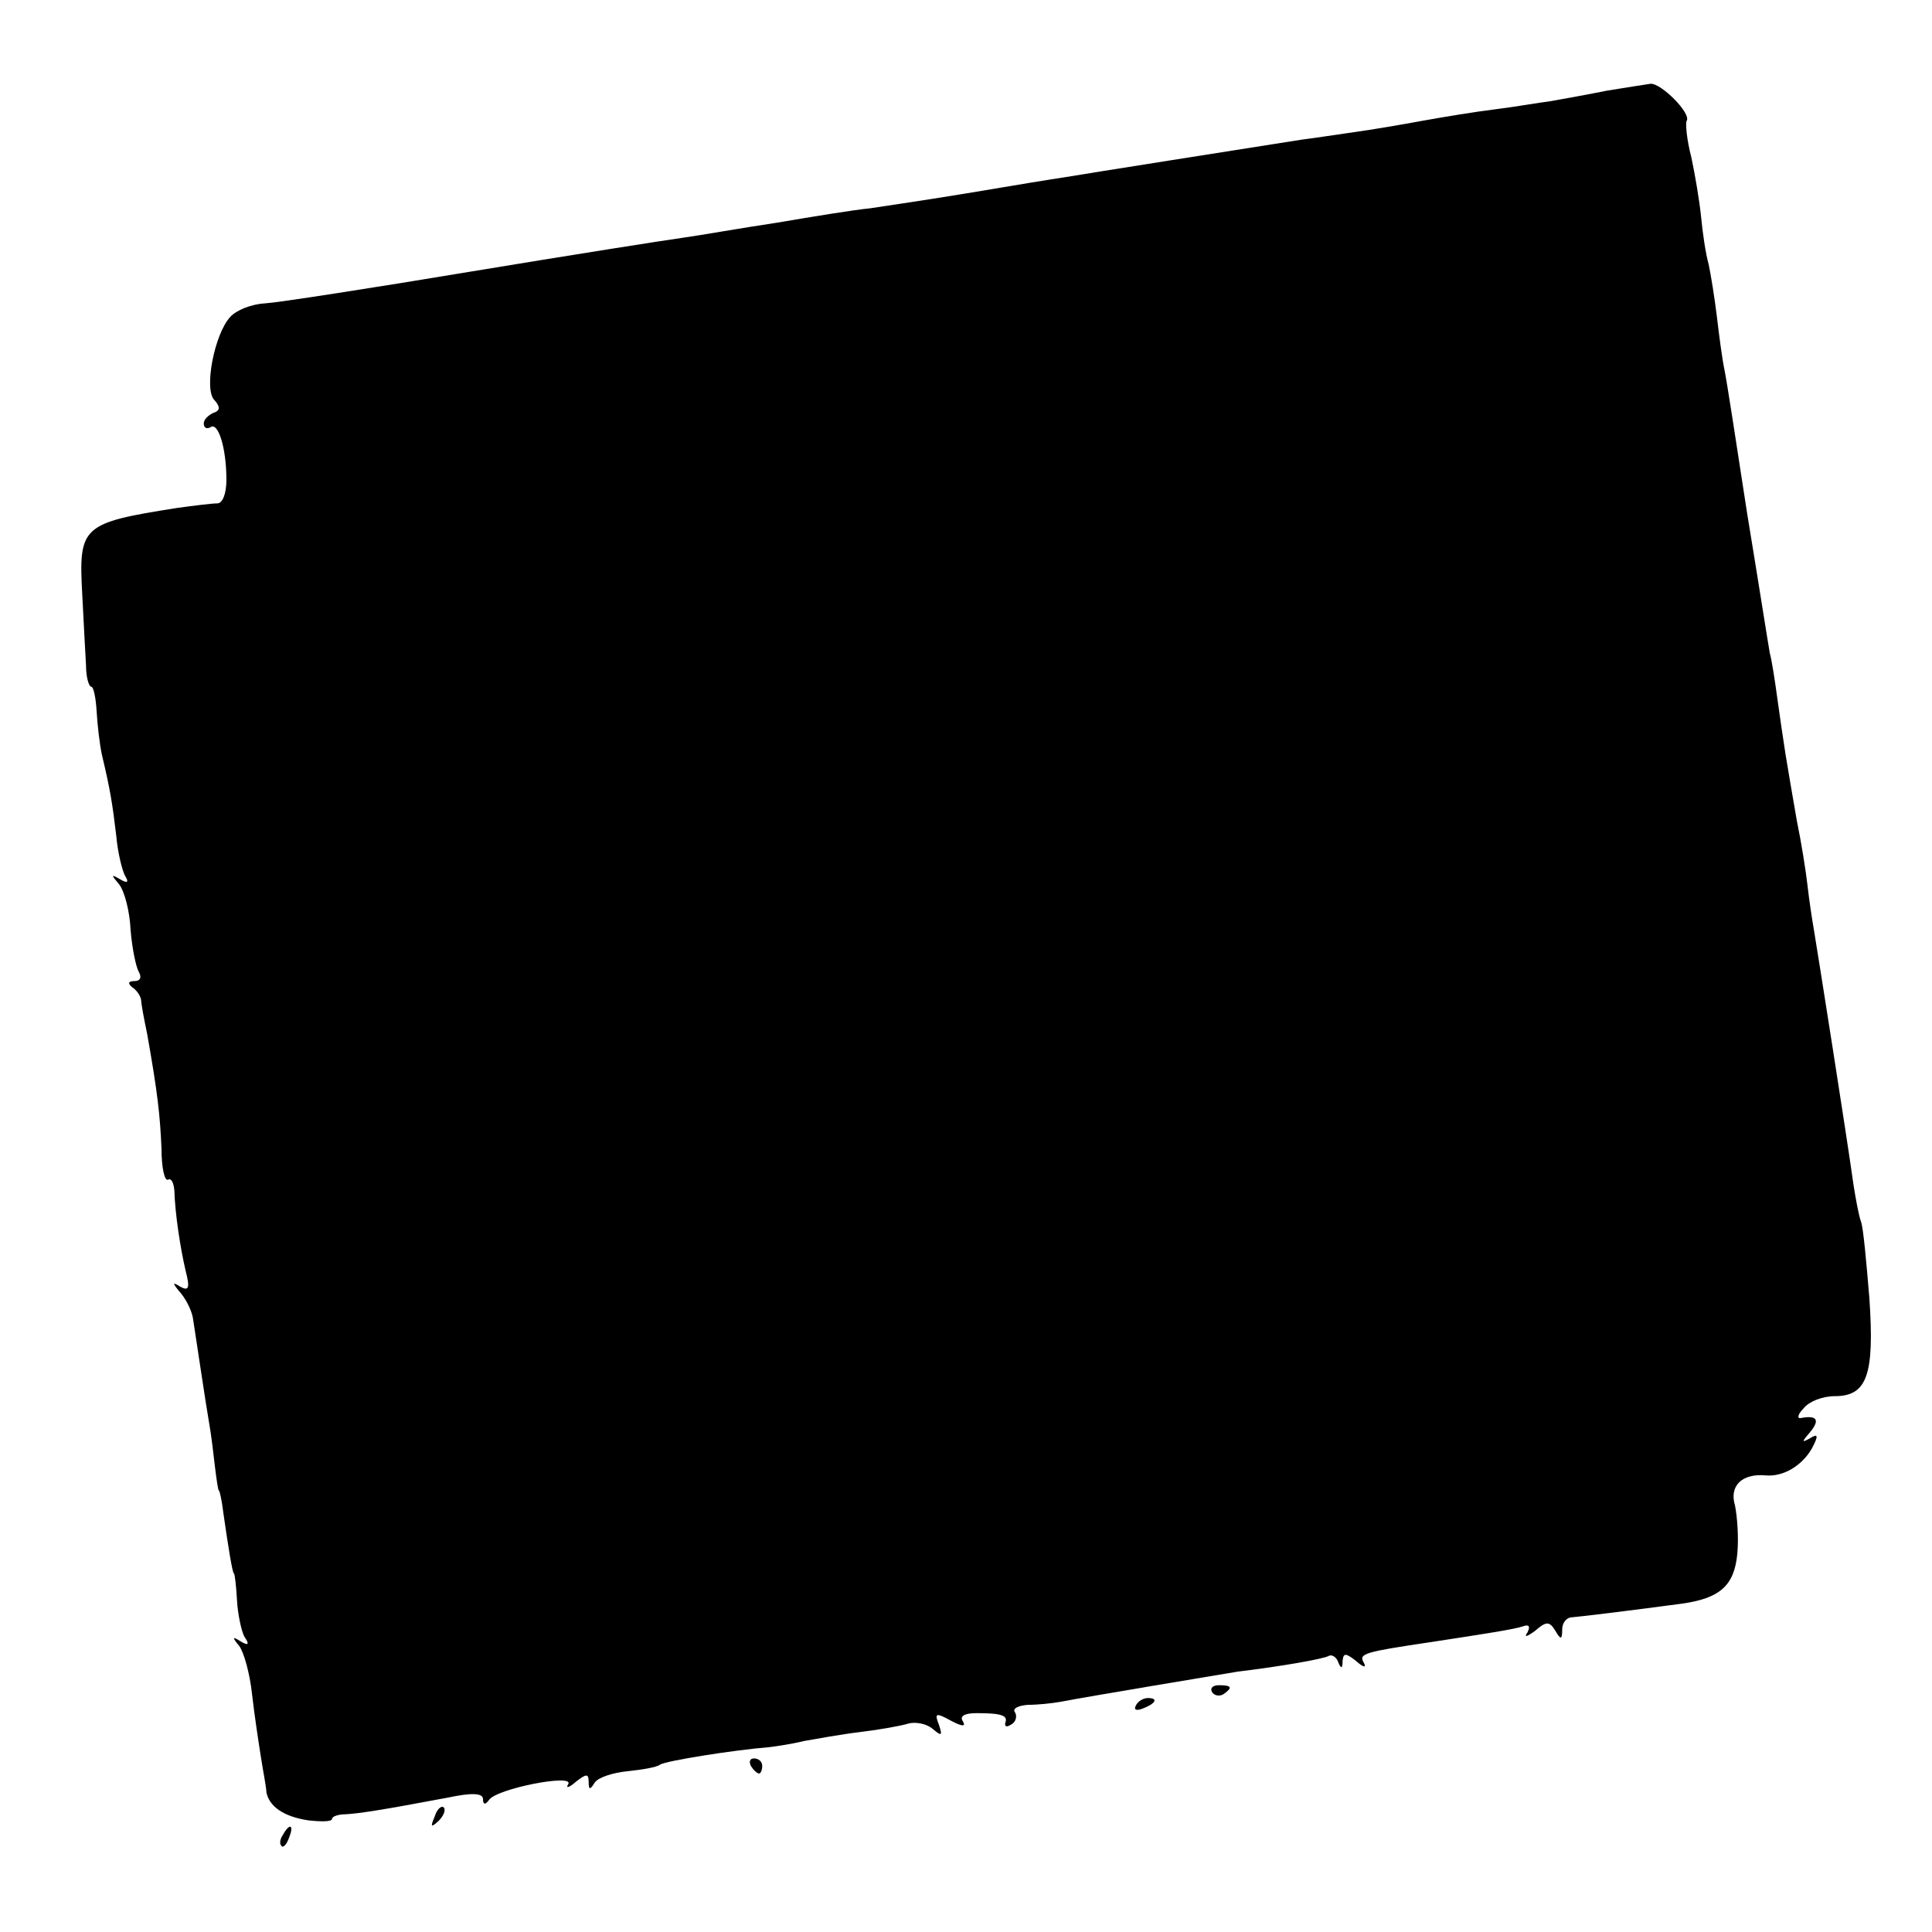
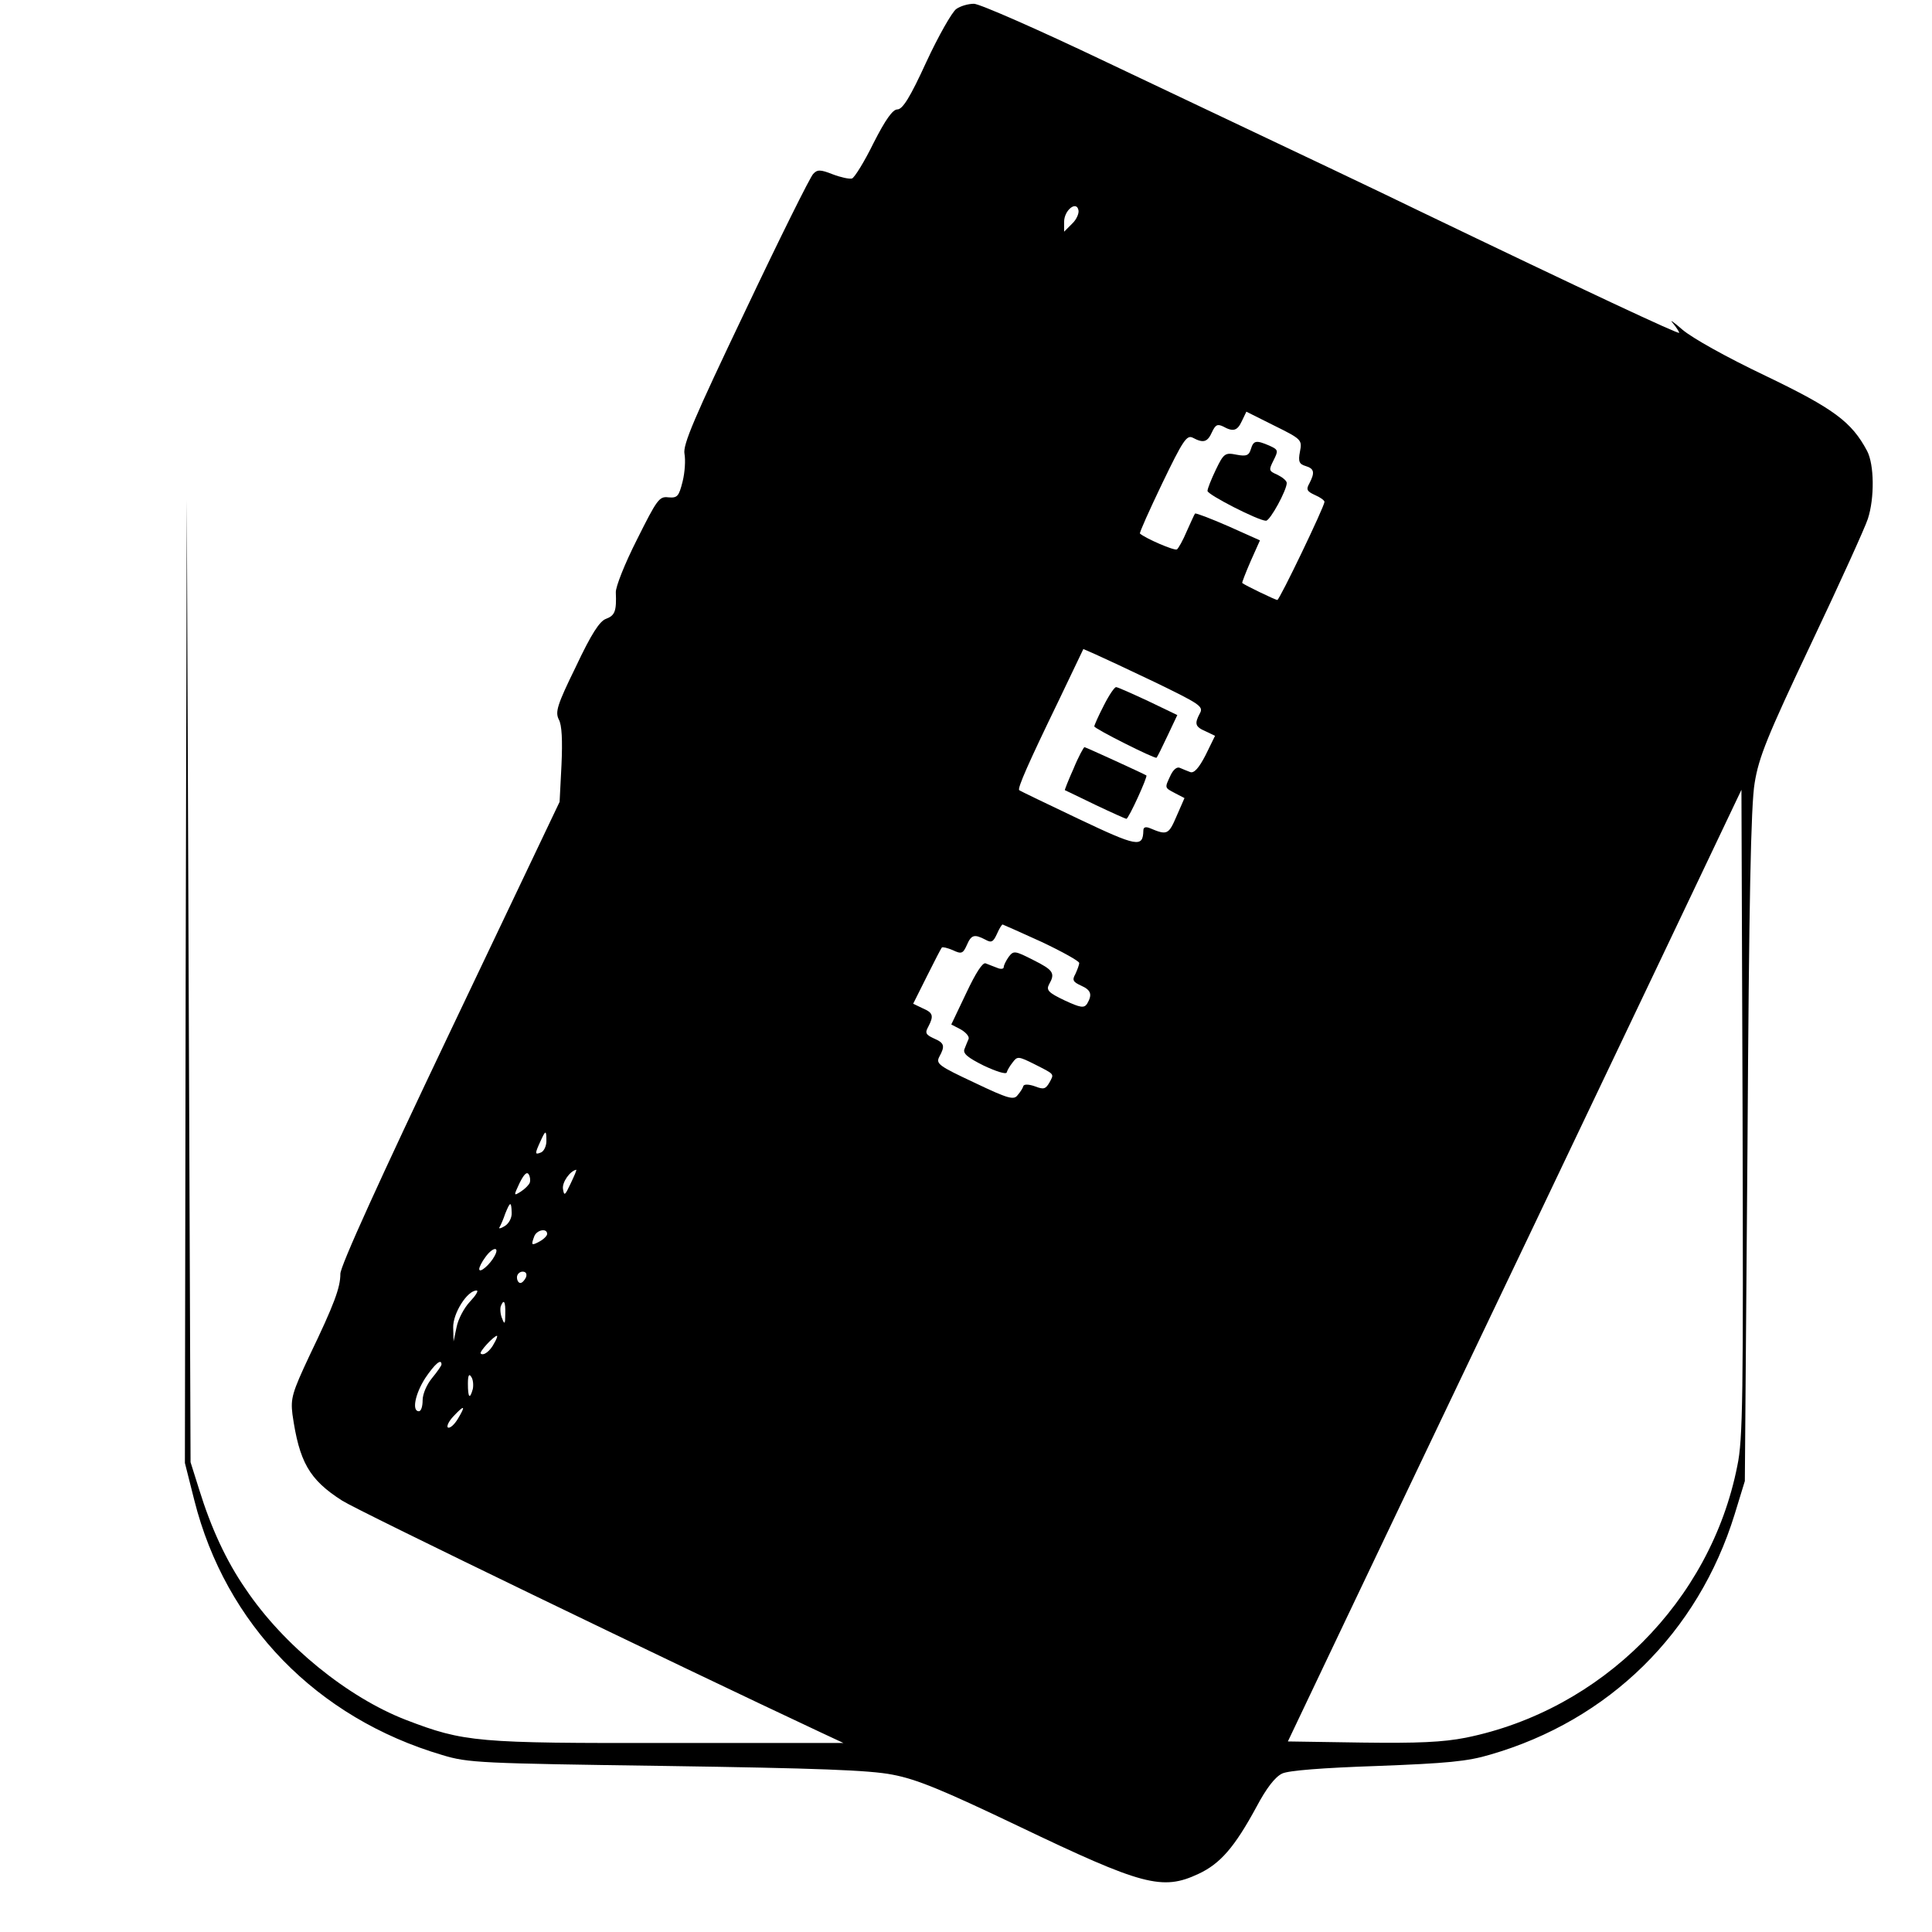
- <svg xmlns="http://www.w3.org/2000/svg" height="256pt" preserveAspectRatio="xMidYMid meet" viewBox="0 0 256 256" width="256pt">
-   <g transform="matrix(.1 0 0 -.1 0 256)">
-     <path d="m2130 2440c-25-5-58-11-75-14-16-2-50-8-75-11s-67-10-95-15c-27-5-68-12-90-15s-53-8-70-10c-70-11-292-46-315-50-14-2-69-11-122-20-54-9-115-18-135-21-21-2-76-11-123-19-47-7-103-17-125-20s-149-23-282-45c-132-22-255-41-272-42-18-1-38-9-46-18-21-23-35-96-21-110 8-9 8-14-1-17-7-3-13-9-13-14 0-6 4-8 9-5 10 7 21-27 21-70 0-18-5-31-12-31s-31-3-53-6c-127-20-131-24-126-115 2-37 4-79 5-94 0-16 4-28 7-28s6-15 7-32c1-18 4-44 7-58 11-46 14-65 19-107 2-23 8-47 12-54 5-8 3-10-7-4-12 7-12 6-1-7 7-9 14-36 15-60 2-24 7-49 11-56s2-12-6-12-9-3-3-8c6-4 11-11 12-17 0-5 4-26 8-45 14-79 17-107 19-152 0-25 4-44 9-41 4 2 7-4 8-14 1-32 8-77 15-107 6-23 4-27-7-21-11 7-11 5 1-9 8-10 15-25 16-35 5-32 16-107 21-136 3-16 6-43 8-60 2-16 4-30 5-30s4-13 6-30c6-42 12-80 14-80 1 0 3-16 4-35s6-42 10-49c7-10 5-12-5-6-11 7-12 6-2-6 6-8 14-36 17-64 3-27 9-66 12-85s7-39 7-45c4-19 23-32 55-37 18-2 32-2 32 2 0 3 8 6 18 6 17 1 45 5 135 22 33 7 47 6 47-2 0-7 3-8 8-1 10 15 113 35 105 21-4-6 1-5 10 3 14 11 17 11 17 0s2-11 8-1c5 7 24 13 43 15s39 5 44 9c9 5 96 19 145 23 8 1 29 4 45 8 17 3 50 9 75 12s53 8 63 11 25 0 33-7c12-10 13-9 8 6-6 15-4 16 16 5 15-8 20-8 16-1-5 7 2 11 18 11 33 0 42-3 38-13-1-5 2-6 8-2 6 3 8 11 5 16-4 5 4 9 17 10 13 0 32 2 43 4 42 8 211 36 235 40 58 7 115 17 121 21 4 2 10-2 12-8 4-10 6-9 6 1 1 11 4 11 18 0 10-9 14-9 10-2-7 12 1 14 88 27 72 11 111 17 123 21 8 3 10 0 6-8-5-7-1-6 10 2 15 13 19 13 27 0 7-12 9-12 9 2 0 9 6 16 13 16 11 1 63 7 145 18 51 7 70 24 74 66 2 21 0 49-3 64-8 26 9 43 41 40 23-2 48 13 61 36 9 17 8 20-3 13-11-6-11-5 1 9 13 16 8 22-13 18-5-1-4 5 4 13 7 9 25 16 41 16 43 0 53 28 46 130-4 48-8 93-11 101s-7 30-10 49c-9 65-47 305-52 335-3 17-7 44-9 62s-8 56-14 85c-5 29-12 69-15 88s-8 53-11 75-7 49-10 60c-2 11-15 94-30 185-14 91-27 176-30 190s-7 45-10 70-8 56-11 70c-4 14-8 42-10 63-2 20-8 56-13 79-6 23-8 45-6 48 6 10-34 50-48 49-7-1-32-5-57-9z" />
-     <path d="m1606 318c3-5 10-6 15-3 13 9 11 12-6 12-8 0-12-4-9-9z" />
-     <path d="m1505 300c-3-6 1-7 9-4 18 7 21 14 7 14-6 0-13-4-16-10z" />
-     <path d="m995 220c3-5 8-10 11-10 2 0 4 5 4 10 0 6-5 10-11 10-5 0-7-4-4-10z" />
-     <path d="m576 153c-6-14-5-15 5-6 7 7 10 15 7 18s-9-2-12-12z" />
-     <path d="m375 129c-4-6-5-12-2-15 2-3 7 2 10 11 7 17 1 20-8 4z" />
+ <svg xmlns="http://www.w3.org/2000/svg" version="1.0" width="512pt" height="512pt" viewBox="0 0 512 512" preserveAspectRatio="xMidYMid meet">
+   <g transform="translate(0,512) scale(0.1,-0.1)" fill="#000000" stroke="none">
+     <path d="M2534 5096 c-11 -8 -47 -71 -79 -140 -43 -94 -63 -126 -77 -126 -12 0 -31 -26 -63 -89 -24 -49 -50 -91 -57 -94 -7 -2 -30 3 -51 11 -33 13 -41 13 -52 1 -8 -8 -89 -171 -180 -363 -135 -283 -166 -355 -161 -379 3 -16 1 -49 -5 -73 -10 -40 -14 -44 -38 -42 -24 3 -30 -6 -83 -112 -32 -63 -57 -126 -56 -140 2 -49 -2 -61 -26 -70 -17 -6 -39 -40 -80 -127 -50 -102 -55 -120 -45 -140 8 -14 10 -55 7 -120 l-5 -98 -291 -611 c-182 -382 -291 -621 -290 -640 0 -36 -16 -80 -82 -217 -46 -98 -50 -113 -45 -155 18 -126 44 -173 132 -229 42 -27 886 -435 1268 -614 l60 -28 -463 0 c-509 -1 -542 2 -696 61 -155 60 -325 198 -425 347 -52 75 -92 163 -123 263 l-23 73 -5 1275 -5 1275 -3 -1276 -2 -1276 25 -99 c83 -329 325 -577 657 -675 69 -21 100 -22 593 -29 399 -6 539 -11 600 -23 64 -12 132 -40 333 -136 330 -158 382 -172 478 -127 58 27 96 71 154 178 26 49 49 79 68 88 17 8 106 15 252 20 184 7 239 12 299 30 315 91 551 323 648 637 l27 88 7 885 c4 651 9 906 19 965 11 68 33 123 150 370 76 160 143 308 150 330 18 55 17 144 -2 180 -41 77 -88 112 -269 199 -105 50 -194 100 -220 122 -24 21 -36 29 -26 18 9 -11 17 -23 17 -26 0 -5 -244 109 -695 326 -128 62 -187 90 -824 392 -178 85 -335 154 -350 154 -15 0 -36 -6 -47 -14z m307 -569 l-21 -21 0 26 c0 31 33 57 38 31 2 -8 -5 -25 -17 -36z m604 -604 c-5 -26 -2 -33 15 -38 23 -7 25 -17 10 -46 -9 -16 -7 -21 15 -31 14 -6 25 -14 25 -18 0 -12 -119 -260 -125 -260 -5 0 -86 39 -93 45 -1 1 9 27 22 57 l25 56 -85 38 c-46 20 -85 35 -87 33 -2 -2 -11 -23 -22 -47 -10 -24 -22 -45 -26 -48 -7 -4 -83 29 -98 42 -2 2 25 62 59 133 55 114 65 129 81 121 28 -15 39 -12 51 15 9 19 14 22 29 15 27 -15 38 -12 50 14 l12 25 74 -37 c73 -36 74 -38 68 -69z m-382 -612 c115 -56 127 -63 117 -81 -15 -28 -13 -36 15 -48 l25 -12 -25 -51 c-18 -35 -31 -49 -41 -45 -8 3 -20 8 -27 11 -8 4 -18 -5 -25 -20 -16 -34 -16 -32 12 -47 l25 -13 -21 -48 c-21 -49 -25 -51 -70 -32 -12 5 -18 3 -18 -6 -1 -46 -16 -43 -172 31 -84 40 -155 74 -157 76 -5 5 24 71 104 236 l66 138 32 -14 c18 -8 89 -41 160 -75z m1541 -2076 c-71 -359 -360 -647 -719 -720 -61 -12 -127 -15 -276 -13 l-196 3 157 330 c87 182 259 544 384 805 125 261 324 680 444 931 l217 456 3 -856 c2 -752 1 -866 -14 -936z m-1844 1389 c55 -26 100 -51 100 -56 0 -5 -5 -18 -10 -29 -9 -16 -7 -21 15 -31 27 -12 30 -24 16 -48 -8 -12 -17 -11 -60 9 -42 20 -49 27 -41 42 17 30 12 38 -42 65 -49 25 -52 25 -65 8 -7 -10 -13 -22 -13 -27 0 -5 -8 -6 -17 -2 -10 4 -24 9 -31 12 -8 3 -26 -25 -51 -78 l-40 -84 25 -13 c14 -8 23 -19 21 -25 -3 -7 -8 -19 -11 -27 -5 -12 9 -23 51 -44 32 -15 59 -24 61 -18 1 5 8 17 16 27 12 16 15 16 57 -5 55 -28 53 -25 40 -49 -10 -17 -15 -19 -38 -10 -17 6 -29 6 -31 1 -1 -5 -8 -16 -15 -24 -10 -14 -25 -10 -115 33 -94 44 -102 50 -93 68 16 29 14 37 -14 49 -22 10 -24 15 -15 31 15 29 13 37 -15 49 l-25 12 36 72 c20 40 38 75 40 77 2 2 15 -1 29 -7 23 -11 27 -9 37 13 12 28 20 30 49 15 16 -9 21 -7 31 15 6 14 13 25 15 25 1 0 48 -21 103 -46z m-1312 -528 c0 -14 -7 -27 -14 -30 -17 -7 -17 -4 -2 29 14 31 16 31 16 1z m-44 -110 c-2 -6 -13 -17 -24 -24 -19 -12 -19 -11 -3 23 11 22 19 31 24 23 4 -6 5 -16 3 -22z m108 -3 c-15 -32 -17 -33 -20 -14 -3 18 19 48 35 51 2 0 -5 -16 -15 -37z m-156 -76 c1 -14 -7 -29 -18 -36 -11 -7 -18 -8 -14 -3 3 5 10 21 15 36 13 32 16 33 17 3z m94 -57 c0 -5 -9 -14 -20 -20 -22 -12 -23 -10 -14 14 7 17 34 22 34 6z m-139 -58 c-12 -23 -41 -48 -41 -35 0 5 7 19 16 31 19 27 39 30 25 4z m83 -57 c-4 -8 -10 -15 -15 -15 -5 0 -9 7 -9 15 0 8 7 15 15 15 9 0 12 -6 9 -15z m-149 -65 c-15 -16 -31 -46 -35 -67 l-8 -38 -1 37 c-1 37 37 98 62 98 6 0 -2 -13 -18 -30z m94 -32 c0 -27 -2 -29 -8 -13 -5 11 -6 26 -4 33 8 21 13 13 12 -20z m-29 -77 c-11 -22 -29 -35 -36 -28 -5 4 35 47 43 47 2 0 -1 -9 -7 -19z m-140 -57 c0 -3 -11 -19 -25 -36 -14 -17 -25 -42 -25 -59 0 -16 -4 -29 -10 -29 -19 0 -10 46 17 88 25 37 43 53 43 36z m83 -65 c-8 -29 -13 -23 -13 14 0 22 3 28 9 18 5 -7 6 -22 4 -32z m-39 -78 c-10 -17 -22 -27 -27 -24 -4 3 2 16 14 29 30 32 34 30 13 -5z" />
+     <path d="M3315 3930 c-5 -17 -12 -20 -38 -15 -30 6 -34 4 -55 -40 -12 -25 -22 -50 -22 -56 0 -10 135 -79 155 -79 11 0 55 81 55 100 0 6 -11 15 -25 22 -23 10 -23 12 -10 38 13 26 13 28 -11 39 -35 15 -42 14 -49 -9z" />
+     <path d="M2925 3250 c-14 -27 -25 -52 -25 -55 0 -6 161 -87 165 -83 2 2 15 28 29 58 l26 55 -77 37 c-43 20 -81 37 -85 37 -4 1 -19 -21 -33 -49z" />
+     <path d="M2845 3083 c-14 -31 -24 -57 -23 -57 2 -1 38 -18 81 -39 42 -20 80 -37 82 -37 6 0 57 112 53 115 -8 5 -161 75 -164 75 -2 0 -16 -25 -29 -57z" />
  </g>
</svg>
